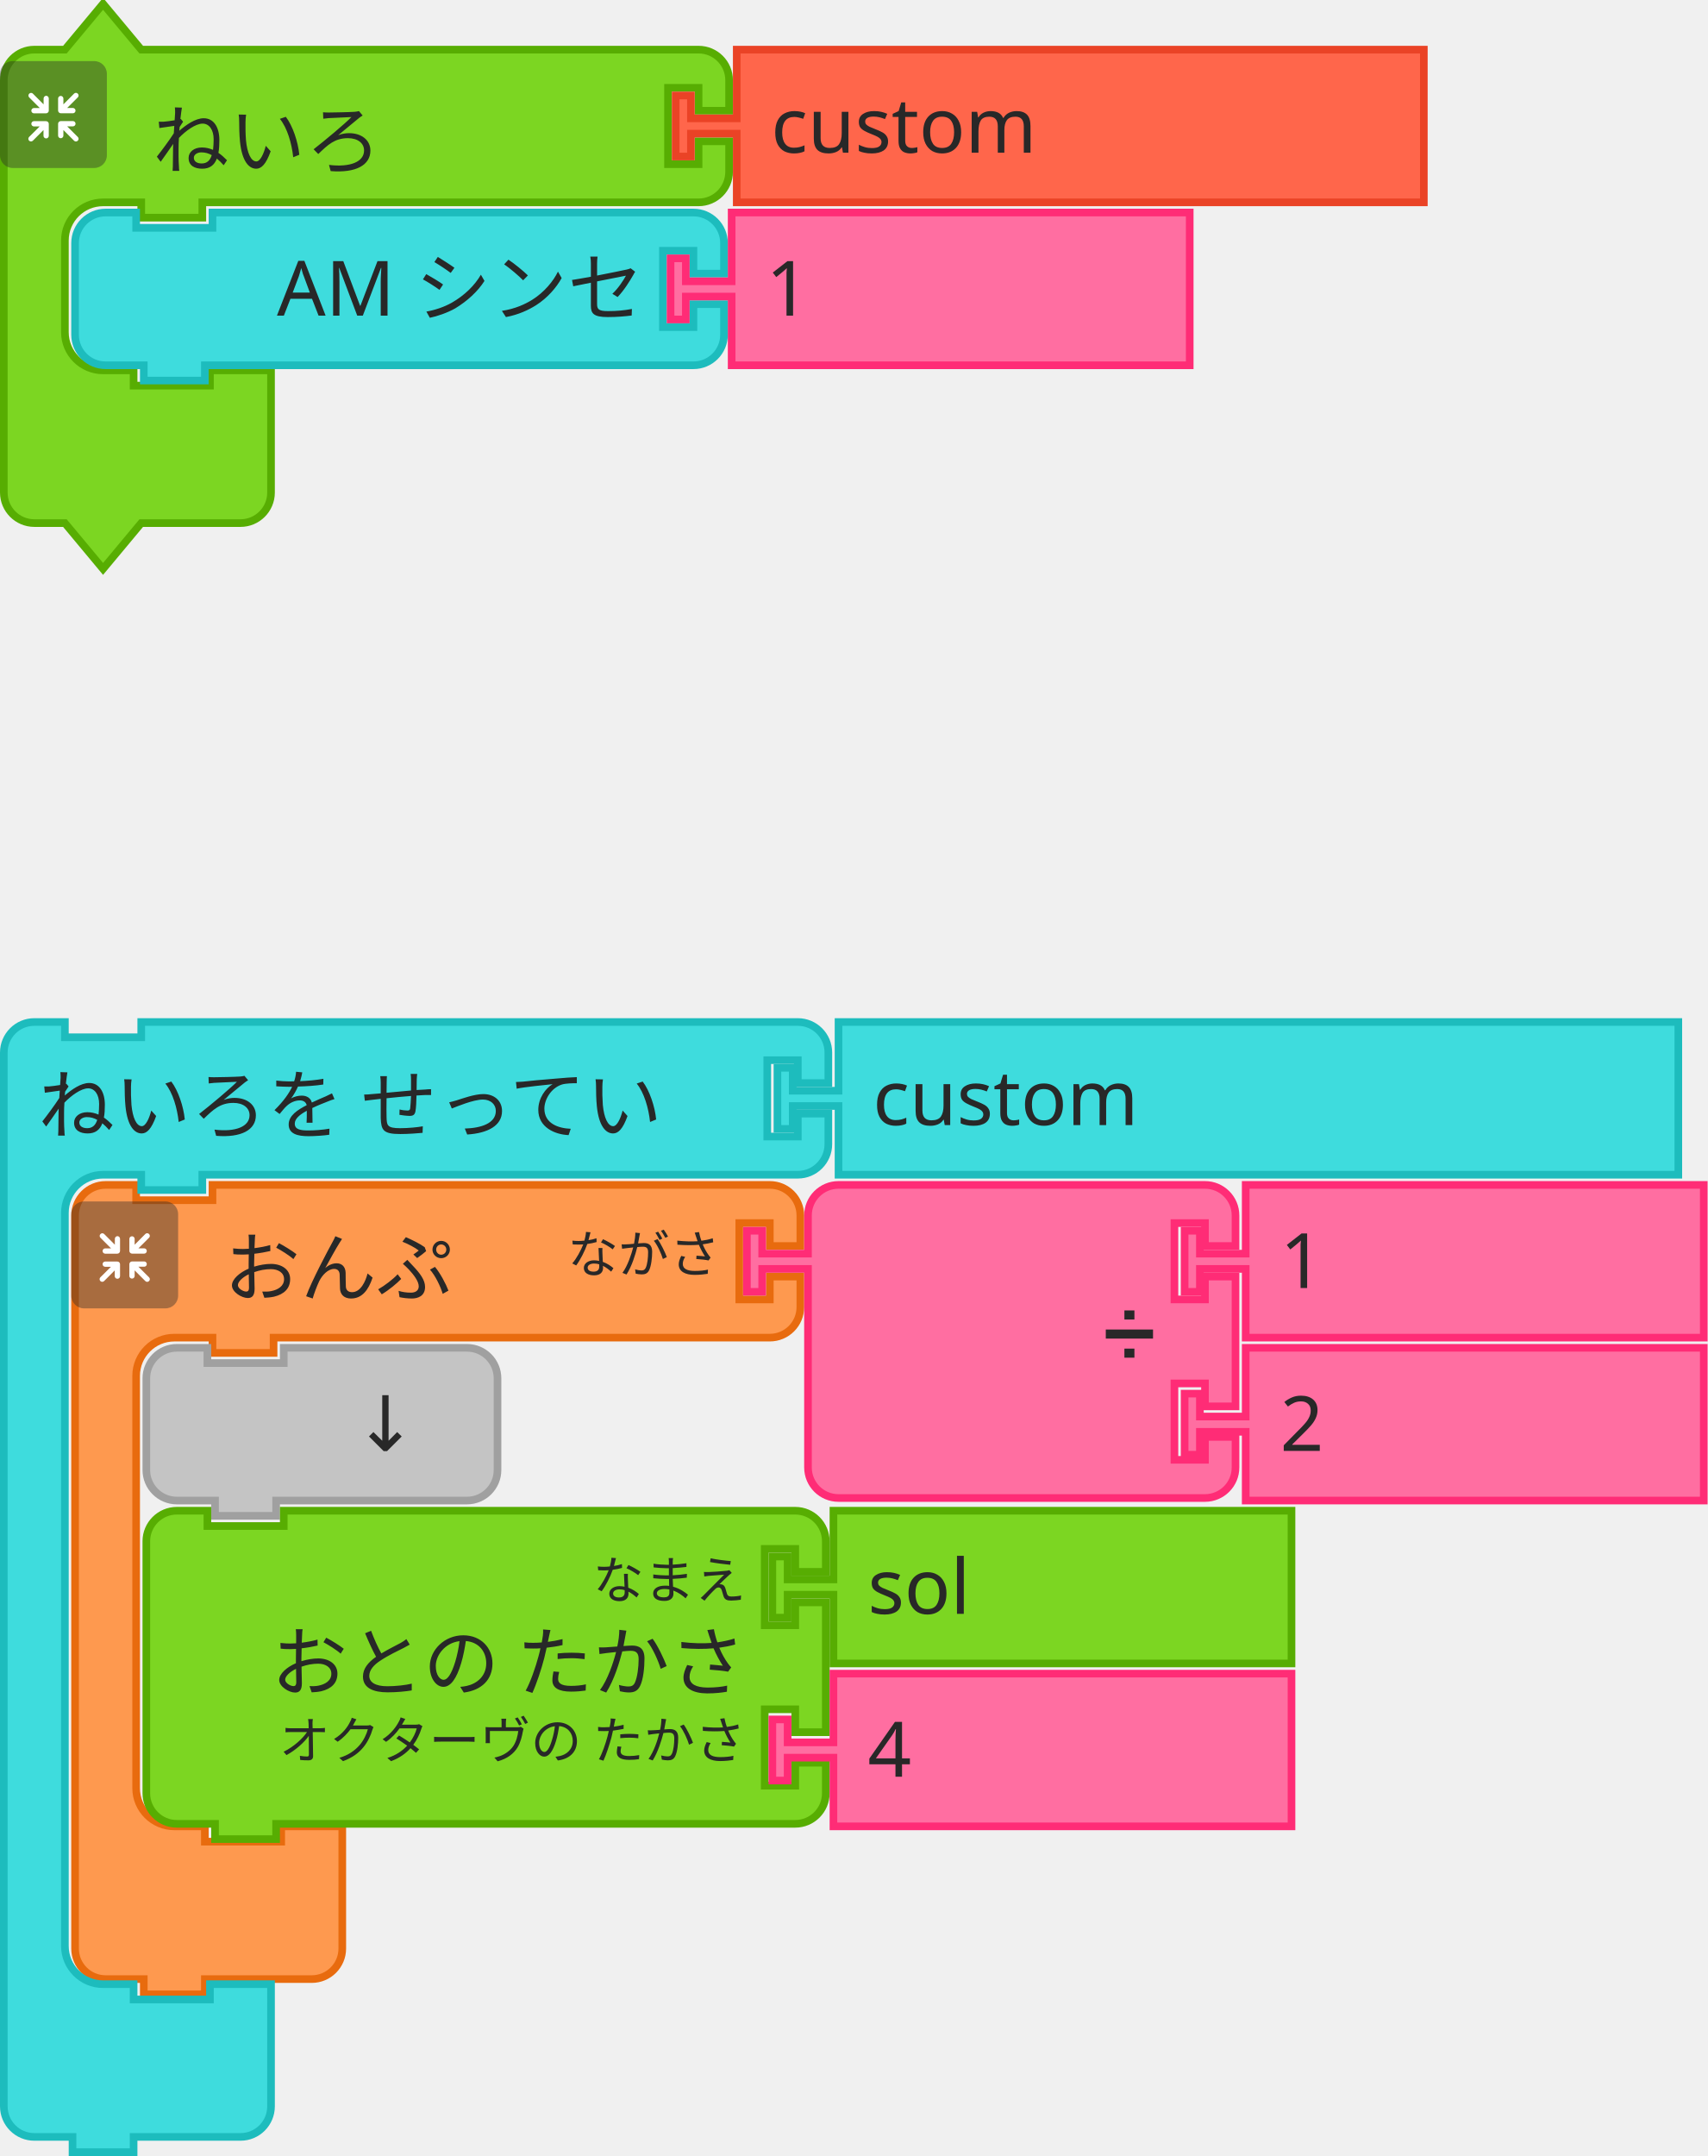
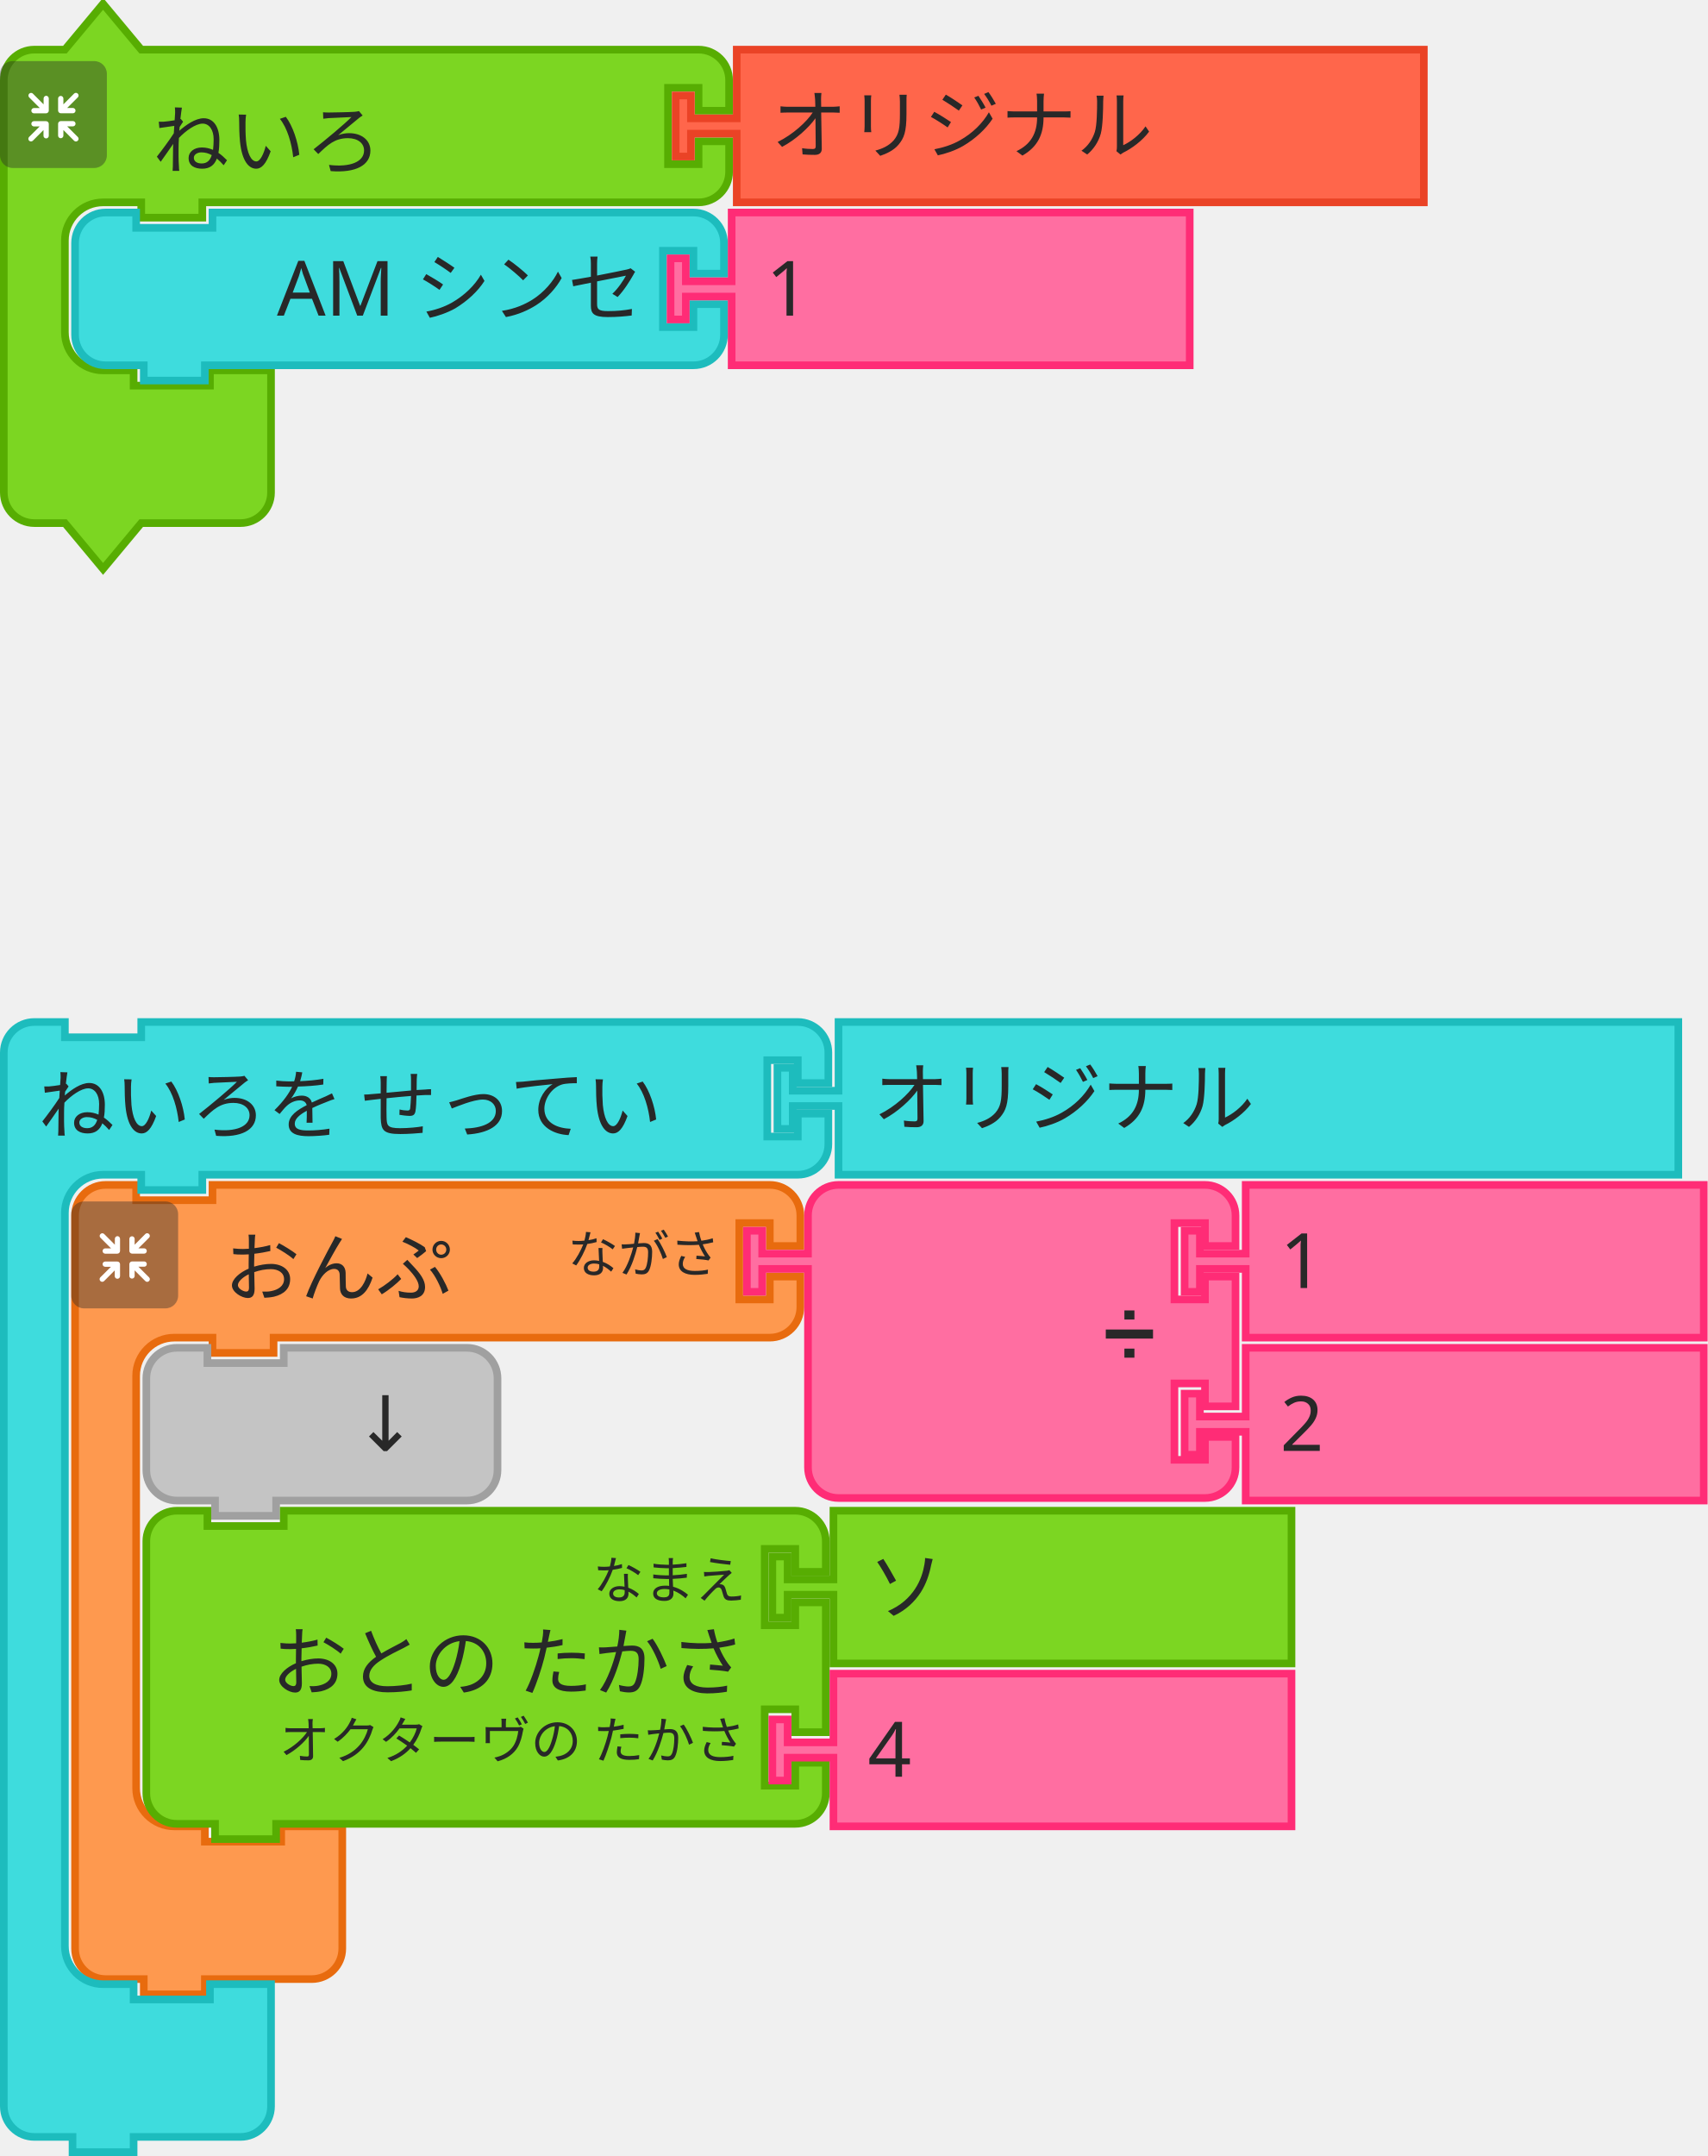
<svg xmlns="http://www.w3.org/2000/svg" width="335.5" height="423.5">
  <g>
    <g transform="translate(14, 232)">
      <g transform="scale(1.5, 1.5)">
        <path d="m0.5 8.5 L 0.5 4.5 A 4 4 90 0 1 4.5 0.5 L 8.5 0.5 L 8.5 2.5 L 18.5 2.5 L 18.5 0.5 L 27.5 0.5 L 87.5 0.5 L 91.5 0.5 A 4 4 90 0 1 95.5 4.5 L 95.5 8.5 L 91.5 8.5 L 91.5 5.5 L 87.5 5.5 L 87.5 15.5 L 91.5 15.5 L 91.5 12.5 L 95.5 12.5 L 95.5 16.5 A 4 4 90 0 1 91.5 20.5 L 87.5 20.5 L 27.5 20.5 L 26.5 20.5 L 26.5 22.5 L 18.5 22.5 L 18.5 20.5 L 17.5 20.5 L 13.5 20.5 A 5 5 90 0 0 8.5 25.5 L 8.5 29.5 L 8.5 33.5 L 8.5 75.5 L 8.5 79.5 A 5 5 90 0 0 13.5 84.5 L 17.5 84.5 L 17.5 86.5 L 27.5 86.5 L 27.5 84.5 L 35.5 84.5 L 35.5 90.5 L 35.5 96.5 L 35.5 100.5 A 4 4 90 0 1 31.5 104.5 L 27.5 104.5 L 18.5 104.5 L 17.5 104.5 L 17.5 106.5 L 9.5 106.5 L 9.5 104.5 L 8.5 104.5 L 4.5 104.5 A 4 4 90 0 1 0.5 100.5 L 0.5 96.5 z" style="fill:#FE994F;fill-opacity:1;stroke:#E86B0E;stroke-width:1;stroke-linecap:round;stroke-opacity:1;" />
        <text style="font-size:10px;fill:#282828;font-family:sans-serif;text-anchor:start">
          <tspan x="20" y="15">おんぷ</tspan>
        </text>
        <text style="font-size:6.667px;fill:#282828;font-family:sans-serif;text-anchor:end">
          <tspan x="85" y="12">ながさ</tspan>
        </text>
      </g>
    </g>
    <g transform="translate(14, 236) scale(0.5 0.5)">
      <g style="isolation:isolate">
        <g id="レイヤー_2" data-name="レイヤー 2">
          <g id="Icon">
            <rect width="42" height="42" rx="5" ry="5" style="fill:#292929;opacity:0.4;mix-blend-mode:multiply" />
            <path d="M30.56,29.8l-4.17-4.16h2.26a1,1,0,1,0,0-2.07H23.94a1.08,1.08,0,0,0-1.11,1v0s0,0,0,.06v4.64h0a1,1,0,1,0,2.08,0V27.08l4.19,4.19a1,1,0,0,0,1.46,0A1,1,0,0,0,30.56,29.8Z" style="fill:#fff" />
            <path d="M19.17,24.6a1.08,1.08,0,0,0-1.11-1H13.35a1,1,0,1,0,0,2.07H15.6L11.44,29.8a1,1,0,0,0,1.47,1.47l4.18-4.19v2.26a1,1,0,1,0,2.08,0V24.7s0,0,0-.06A.08.08,0,0,1,19.17,24.6Z" style="fill:#fff" />
            <path d="M23.94,20.5h4.7a1,1,0,1,0,0-2.08H26.39l4.17-4.16a1,1,0,0,0,0-1.47,1,1,0,0,0-1.46,0L24.91,17V14.72a1,1,0,1,0-2.08,0v4.64a.43.43,0,0,0,0,.05v.05A1.09,1.09,0,0,0,23.94,20.5Z" style="fill:#fff" />
            <path d="M18.13,13.62a1.08,1.08,0,0,0-1,1.09V17l-4.18-4.19a1,1,0,0,0-1.47,0,1,1,0,0,0,0,1.46l4.16,4.17H13.35a1,1,0,1,0,0,2.08h4.71a1.09,1.09,0,0,0,1.11-1,.08.08,0,0,1,0,0s0,0,0-.06V14.71A1.07,1.07,0,0,0,18.13,13.62Z" style="fill:#fff" />
          </g>
        </g>
      </g>
    </g>
  </g>
  <g transform="translate(146, 232)">
    <g transform="scale(1.5, 1.5)">
      <path d="m8.5 8.5 L 8.5 4.5 A 4 4 90 0 1 12.5 0.5 L 16.5 0.5 L 26.5 0.5 L 56.5 0.5 L 60.5 0.5 A 4 4 90 0 1 64.5 4.5 L 64.5 8.5 L 60.5 8.5 L 60.5 5.5 L 56.5 5.5 L 56.5 15.5 L 60.5 15.5 L 60.5 12.5 L 64.5 12.5 L 64.5 29.5 L 60.5 29.5 L 60.5 26.5 L 56.5 26.5 L 56.5 36.5 L 60.5 36.5 L 60.5 33.5 L 64.5 33.5 L 64.5 37.5 A 4 4 90 0 1 60.5 41.5 L 56.5 41.5 L 26.5 41.5 L 16.5 41.5 L 12.5 41.5 A 4 4 90 0 1 8.5 37.5 L 8.5 33.5 L 8.5 12.5 L 8.5 11.5 L 2.5 11.5 L 2.5 14.5 L 0.5 14.5 L 0.5 6.5 L 2.5 6.5 L 2.5 9.5 L 8.5 9.5 L 8.5 8.5 z" style="fill:#FF6EA1;fill-opacity:1;stroke:#FF2C76;stroke-width:1;stroke-linecap:round;stroke-opacity:1;" />
      <text style="font-size:9px;fill:#282828;font-family:sans-serif;text-anchor:end">
        <tspan x="54" y="23">➗</tspan>
      </text>
      <text style="font-size:6px;fill:#282828;font-family:sans-serif;text-anchor:end">
        <tspan x="54" y="12" />
      </text>
      <text style="font-size:6px;fill:#282828;font-family:sans-serif;text-anchor:end">
        <tspan x="54" y="33" />
      </text>
    </g>
  </g>
  <g transform="translate(232, 232)">
    <g transform="scale(1.5, 1.5)">
      <path d="m8.5 0.5 L 68.5 0.5 L 68.5 20.5 L 8.5 20.5 L 8.5 12.5 L 8.5 11.5 L 2.5 11.5 L 2.5 14.5 L 0.5 14.5 L 0.5 6.5 L 2.5 6.5 L 2.5 9.5 L 8.5 9.5 L 8.5 8.5 z" style="fill:#FF6EA1;fill-opacity:1;stroke:#FF2C76;stroke-width:1;stroke-linecap:round;stroke-opacity:1;" />
      <text style="font-size:10px;fill:#282828;font-family:sans-serif;text-anchor:start">
        <tspan x="13" y="14">1</tspan>
      </text>
    </g>
  </g>
  <g transform="translate(232, 264)">
    <g transform="scale(1.5, 1.5)">
      <path d="m8.5 0.5 L 68.5 0.5 L 68.5 20.5 L 8.5 20.5 L 8.5 12.5 L 8.5 11.5 L 2.5 11.5 L 2.5 14.5 L 0.5 14.5 L 0.5 6.5 L 2.5 6.5 L 2.5 9.5 L 8.5 9.5 L 8.5 8.5 z" style="fill:#FF6EA1;fill-opacity:1;stroke:#FF2C76;stroke-width:1;stroke-linecap:round;stroke-opacity:1;" />
      <text style="font-size:10px;fill:#282828;font-family:sans-serif;text-anchor:start">
        <tspan x="13" y="14">2</tspan>
      </text>
    </g>
  </g>
  <g transform="translate(28, 264)">
    <g transform="scale(1.5, 1.5)">
      <path d="m0.5 8.5 L 0.5 4.5 A 4 4 90 0 1 4.5 0.5 L 8.5 0.5 L 8.5 2.5 L 18.5 2.5 L 18.5 0.5 L 38.5 0.5 L 42.5 0.5 A 4 4 90 0 1 46.5 4.5 L 46.5 8.5 L 46.5 12.5 L 46.5 16.5 A 4 4 90 0 1 42.5 20.5 L 38.5 20.5 L 18.5 20.5 L 17.5 20.5 L 17.5 22.5 L 9.5 22.5 L 9.5 20.5 L 8.5 20.5 L 4.5 20.5 A 4 4 90 0 1 0.5 16.5 L 0.5 12.5 z" style="fill:#C4C4C4;fill-opacity:1;stroke:#A0A0A0;stroke-width:1;stroke-linecap:round;stroke-opacity:1;" />
      <text style="font-size:10px;fill:#282828;font-family:sans-serif;text-anchor:end">
        <tspan x="36" y="14">↓</tspan>
      </text>
    </g>
  </g>
  <g transform="translate(28, 296)">
    <g transform="scale(1.5, 1.5)">
      <path d="m0.5 8.5 L 0.5 4.5 A 4 4 90 0 1 4.5 0.5 L 8.5 0.5 L 8.5 2.5 L 18.5 2.5 L 18.5 0.5 L 81.5 0.5 L 85.5 0.5 A 4 4 90 0 1 89.5 4.5 L 89.5 8.5 L 85.5 8.5 L 85.5 5.5 L 81.5 5.5 L 81.5 15.5 L 85.5 15.5 L 85.5 12.5 L 89.5 12.5 L 89.5 29.5 L 85.5 29.5 L 85.5 26.5 L 81.5 26.5 L 81.5 36.5 L 85.5 36.5 L 85.5 33.5 L 89.5 33.5 L 89.5 37.5 A 4 4 90 0 1 85.5 41.5 L 81.5 41.5 L 18.5 41.5 L 17.5 41.5 L 17.5 43.5 L 9.5 43.5 L 9.5 41.5 L 8.5 41.5 L 4.5 41.5 A 4 4 90 0 1 0.5 37.5 L 0.5 33.5 L 0.5 12.5 L 0.5 8.5 z" style="fill:#7CD622;fill-opacity:1;stroke:#57AD02;stroke-width:1;stroke-linecap:round;stroke-opacity:1;" />
      <text style="font-size:10px;fill:#282828;font-family:sans-serif;text-anchor:end">
        <tspan x="79" y="24">おとの たかさ</tspan>
      </text>
      <text style="font-size:6.667px;fill:#282828;font-family:sans-serif;text-anchor:end">
        <tspan x="79" y="12">なまえ</tspan>
      </text>
      <text style="font-size:6.667px;fill:#282828;font-family:sans-serif;text-anchor:end">
        <tspan x="79" y="33">オクターヴの たかさ</tspan>
      </text>
    </g>
  </g>
  <g transform="translate(151, 296)">
    <g transform="scale(1.5, 1.5)">
      <path d="m8.5 0.5 L 68.5 0.5 L 68.5 20.5 L 8.5 20.5 L 8.5 12.5 L 8.5 11.5 L 2.5 11.5 L 2.5 14.5 L 0.5 14.5 L 0.5 6.5 L 2.5 6.5 L 2.5 9.5 L 8.5 9.5 L 8.5 8.5 z" style="fill:#7CD622;fill-opacity:1;stroke:#57AD02;stroke-width:1;stroke-linecap:round;stroke-opacity:1;" />
      <text style="font-size:10px;fill:#282828;font-family:sans-serif;text-anchor:start">
-         <tspan x="13" y="14">sol</tspan>
+         <tspan x="13" y="14">ソ</tspan>
      </text>
    </g>
  </g>
  <g transform="translate(151, 328)">
    <g transform="scale(1.5, 1.5)">
      <path d="m8.5 0.5 L 68.5 0.5 L 68.5 20.5 L 8.5 20.5 L 8.5 12.5 L 8.5 11.5 L 2.5 11.5 L 2.5 14.5 L 0.5 14.5 L 0.5 6.5 L 2.5 6.5 L 2.5 9.5 L 8.5 9.5 L 8.5 8.5 z" style="fill:#FF6EA1;fill-opacity:1;stroke:#FF2C76;stroke-width:1;stroke-linecap:round;stroke-opacity:1;" />
      <text style="font-size:10px;fill:#282828;font-family:sans-serif;text-anchor:start">
        <tspan x="13" y="14">4</tspan>
      </text>
    </g>
  </g>
  <g transform="translate(0, 200)">
    <g transform="scale(1.5, 1.5)">
      <path d="m0.5 8.5 L 0.5 4.5 A 4 4 90 0 1 4.5 0.5 L 8.5 0.5 L 8.5 2.5 L 18.5 2.5 L 18.5 0.5 L 27.5 0.5 L 100.5 0.5 L 104.5 0.5 A 4 4 90 0 1 108.5 4.5 L 108.5 8.5 L 104.5 8.5 L 104.5 5.5 L 100.5 5.5 L 100.5 15.5 L 104.5 15.5 L 104.5 12.5 L 108.5 12.5 L 108.5 16.5 A 4 4 90 0 1 104.5 20.5 L 100.5 20.5 L 27.5 20.5 L 26.5 20.5 L 26.5 22.5 L 18.5 22.5 L 18.5 20.5 L 17.5 20.5 L 13.5 20.5 A 5 5 90 0 0 8.5 25.5 L 8.5 29.5 L 8.5 33.5 L 8.5 117.5 L 8.5 121.5 A 5 5 90 0 0 13.5 126.5 L 17.5 126.5 L 17.5 128.5 L 27.5 128.5 L 27.5 126.5 L 35.5 126.5 L 35.5 132.5 L 35.5 138.5 L 35.5 142.5 A 4 4 90 0 1 31.5 146.5 L 27.5 146.5 L 18.5 146.5 L 17.5 146.5 L 17.5 148.5 L 9.5 148.5 L 9.5 146.5 L 8.5 146.5 L 4.5 146.5 A 4 4 90 0 1 0.5 142.5 L 0.5 138.5 z" style="fill:#3EDCDD;fill-opacity:1;stroke:#1DBCBD;stroke-width:1;stroke-linecap:round;stroke-opacity:1;" />
      <text style="font-size:10px;fill:#282828;font-family:sans-serif;text-anchor:start">
        <tspan x="5" y="15">ねいろを せってい</tspan>
      </text>
      <text style="font-size:6.667px;fill:#282828;font-family:sans-serif;text-anchor:end">
        <tspan x="98" y="12" />
      </text>
    </g>
  </g>
  <g transform="translate(152, 200)">
    <g transform="scale(1.5, 1.5)">
      <path d="m8.5 0.5 L 118.5 0.5 L 118.5 20.5 L 8.5 20.5 L 8.5 12.5 L 8.5 11.5 L 2.5 11.5 L 2.5 14.5 L 0.5 14.5 L 0.5 6.5 L 2.5 6.5 L 2.5 9.5 L 8.5 9.5 L 8.5 8.5 z" style="fill:#3EDCDD;fill-opacity:1;stroke:#1DBCBD;stroke-width:1;stroke-linecap:round;stroke-opacity:1;" />
      <text style="font-size:10px;fill:#282828;font-family:sans-serif;text-anchor:start">
-         <tspan x="13" y="14">custom</tspan>
+         <tspan x="13" y="14">オリジナル</tspan>
      </text>
    </g>
  </g>
  <g>
    <g transform="translate(0, 0)">
      <g transform="scale(1.5, 1.5)">
        <path d="m0.5 14.5 L 0.5 10.5 A 4 4 90 0 1 4.5 6.5 L 8.5 6.5 L 13.5 0.5 L 18.5 6.5 L 27.5 6.5 L 87.5 6.5 L 91.5 6.5 A 4 4 90 0 1 95.5 10.5 L 95.5 14.5 L 91.5 14.5 L 91.5 11.5 L 87.5 11.5 L 87.5 21.5 L 91.5 21.5 L 91.5 18.5 L 95.5 18.5 L 95.5 22.5 A 4 4 90 0 1 91.5 26.5 L 87.5 26.5 L 27.5 26.5 L 26.5 26.5 L 26.5 28.5 L 18.5 28.5 L 18.5 26.5 L 17.5 26.5 L 13.5 26.5 A 5 5 90 0 0 8.5 31.5 L 8.5 35.5 L 8.5 39.5 L 8.5 43.5 A 5 5 90 0 0 13.5 48.5 L 17.5 48.5 L 17.5 50.5 L 27.5 50.5 L 27.5 48.5 L 35.5 48.5 L 35.5 54.5 L 35.5 60.5 L 35.5 64.5 A 4 4 90 0 1 31.5 68.5 L 27.5 68.5 L 18.5 68.5 L 13.5 74.5 L 8.5 68.5 L 4.5 68.5 A 4 4 90 0 1 0.5 64.5 L 0.5 60.5 z" style="fill:#7CD622;fill-opacity:1;stroke:#57AD02;stroke-width:1;stroke-linecap:round;stroke-opacity:1;" />
        <text style="font-size:10px;fill:#282828;font-family:sans-serif;text-anchor:start">
          <tspan x="20" y="22">ねいろ</tspan>
        </text>
        <text style="font-size:6.667px;fill:#282828;font-family:sans-serif;text-anchor:end">
          <tspan x="85" y="6" />
        </text>
      </g>
    </g>
    <g transform="translate(0, 12) scale(0.5 0.5)">
      <g style="isolation:isolate">
        <g id="レイヤー_2" data-name="レイヤー 2">
          <g id="Icon">
            <rect width="42" height="42" rx="5" ry="5" style="fill:#292929;opacity:0.4;mix-blend-mode:multiply" />
            <path d="M30.56,29.8l-4.17-4.16h2.26a1,1,0,1,0,0-2.07H23.94a1.08,1.08,0,0,0-1.11,1v0s0,0,0,.06v4.64h0a1,1,0,1,0,2.08,0V27.08l4.19,4.19a1,1,0,0,0,1.46,0A1,1,0,0,0,30.56,29.8Z" style="fill:#fff" />
            <path d="M19.17,24.6a1.08,1.08,0,0,0-1.11-1H13.35a1,1,0,1,0,0,2.07H15.6L11.44,29.8a1,1,0,0,0,1.47,1.47l4.18-4.19v2.26a1,1,0,1,0,2.08,0V24.7s0,0,0-.06A.08.08,0,0,1,19.17,24.6Z" style="fill:#fff" />
            <path d="M23.94,20.5h4.7a1,1,0,1,0,0-2.08H26.39l4.17-4.16a1,1,0,0,0,0-1.47,1,1,0,0,0-1.46,0L24.91,17V14.72a1,1,0,1,0-2.08,0v4.64a.43.43,0,0,0,0,.05v.05A1.09,1.09,0,0,0,23.94,20.5Z" style="fill:#fff" />
            <path d="M18.13,13.62a1.08,1.08,0,0,0-1,1.09V17l-4.18-4.19a1,1,0,0,0-1.47,0,1,1,0,0,0,0,1.46l4.16,4.17H13.35a1,1,0,1,0,0,2.08h4.71a1.09,1.09,0,0,0,1.11-1,.08.08,0,0,1,0,0s0,0,0-.06V14.71A1.07,1.07,0,0,0,18.13,13.62Z" style="fill:#fff" />
          </g>
        </g>
      </g>
    </g>
  </g>
  <g transform="translate(132, 9)">
    <g transform="scale(1.5, 1.5)">
      <path d="m8.5 0.5 L 98.5 0.5 L 98.5 20.5 L 8.5 20.5 L 8.5 12.5 L 8.5 11.5 L 2.5 11.5 L 2.5 14.5 L 0.5 14.5 L 0.5 6.5 L 2.5 6.5 L 2.5 9.5 L 8.5 9.5 L 8.5 8.5 z" style="fill:#FF664B;fill-opacity:1;stroke:#EA4326;stroke-width:1;stroke-linecap:round;stroke-opacity:1;" />
      <text style="font-size:10px;fill:#282828;font-family:sans-serif;text-anchor:start">
-         <tspan x="13" y="14">custom</tspan>
+         <tspan x="13" y="14">オリジナル</tspan>
      </text>
    </g>
  </g>
  <g transform="translate(14, 41)">
    <g transform="scale(1.5, 1.5)">
      <path d="m0.5 8.5 L 0.5 4.5 A 4 4 90 0 1 4.5 0.5 L 8.5 0.5 L 8.5 2.5 L 18.5 2.5 L 18.5 0.5 L 77.5 0.5 L 81.5 0.5 A 4 4 90 0 1 85.5 4.5 L 85.5 8.5 L 81.5 8.5 L 81.5 5.5 L 77.5 5.5 L 77.5 15.5 L 81.5 15.5 L 81.5 12.5 L 85.5 12.5 L 85.5 16.5 A 4 4 90 0 1 81.5 20.5 L 77.5 20.5 L 18.5 20.5 L 17.5 20.5 L 17.5 22.5 L 9.5 22.5 L 9.5 20.5 L 8.5 20.5 L 4.5 20.5 A 4 4 90 0 1 0.5 16.5 L 0.5 12.5 L 0.5 8.5 z" style="fill:#3EDCDD;fill-opacity:1;stroke:#1DBCBD;stroke-width:1;stroke-linecap:round;stroke-opacity:1;" />
      <text style="font-size:10px;fill:#282828;font-family:sans-serif;text-anchor:end">
        <tspan x="75" y="14">AM シンセ</tspan>
      </text>
      <text style="font-size:6.667px;fill:#282828;font-family:sans-serif;text-anchor:end">
        <tspan x="75" y="12" />
      </text>
    </g>
  </g>
  <g transform="translate(131, 41)">
    <g transform="scale(1.5, 1.5)">
      <path d="m8.5 0.5 L 68.5 0.5 L 68.5 20.5 L 8.5 20.5 L 8.5 12.5 L 8.5 11.5 L 2.5 11.5 L 2.5 14.5 L 0.5 14.5 L 0.5 6.5 L 2.5 6.5 L 2.5 9.5 L 8.5 9.5 L 8.5 8.5 z" style="fill:#FF6EA1;fill-opacity:1;stroke:#FF2C76;stroke-width:1;stroke-linecap:round;stroke-opacity:1;" />
      <text style="font-size:10px;fill:#282828;font-family:sans-serif;text-anchor:start">
        <tspan x="13" y="14">1</tspan>
      </text>
    </g>
  </g>
</svg>
